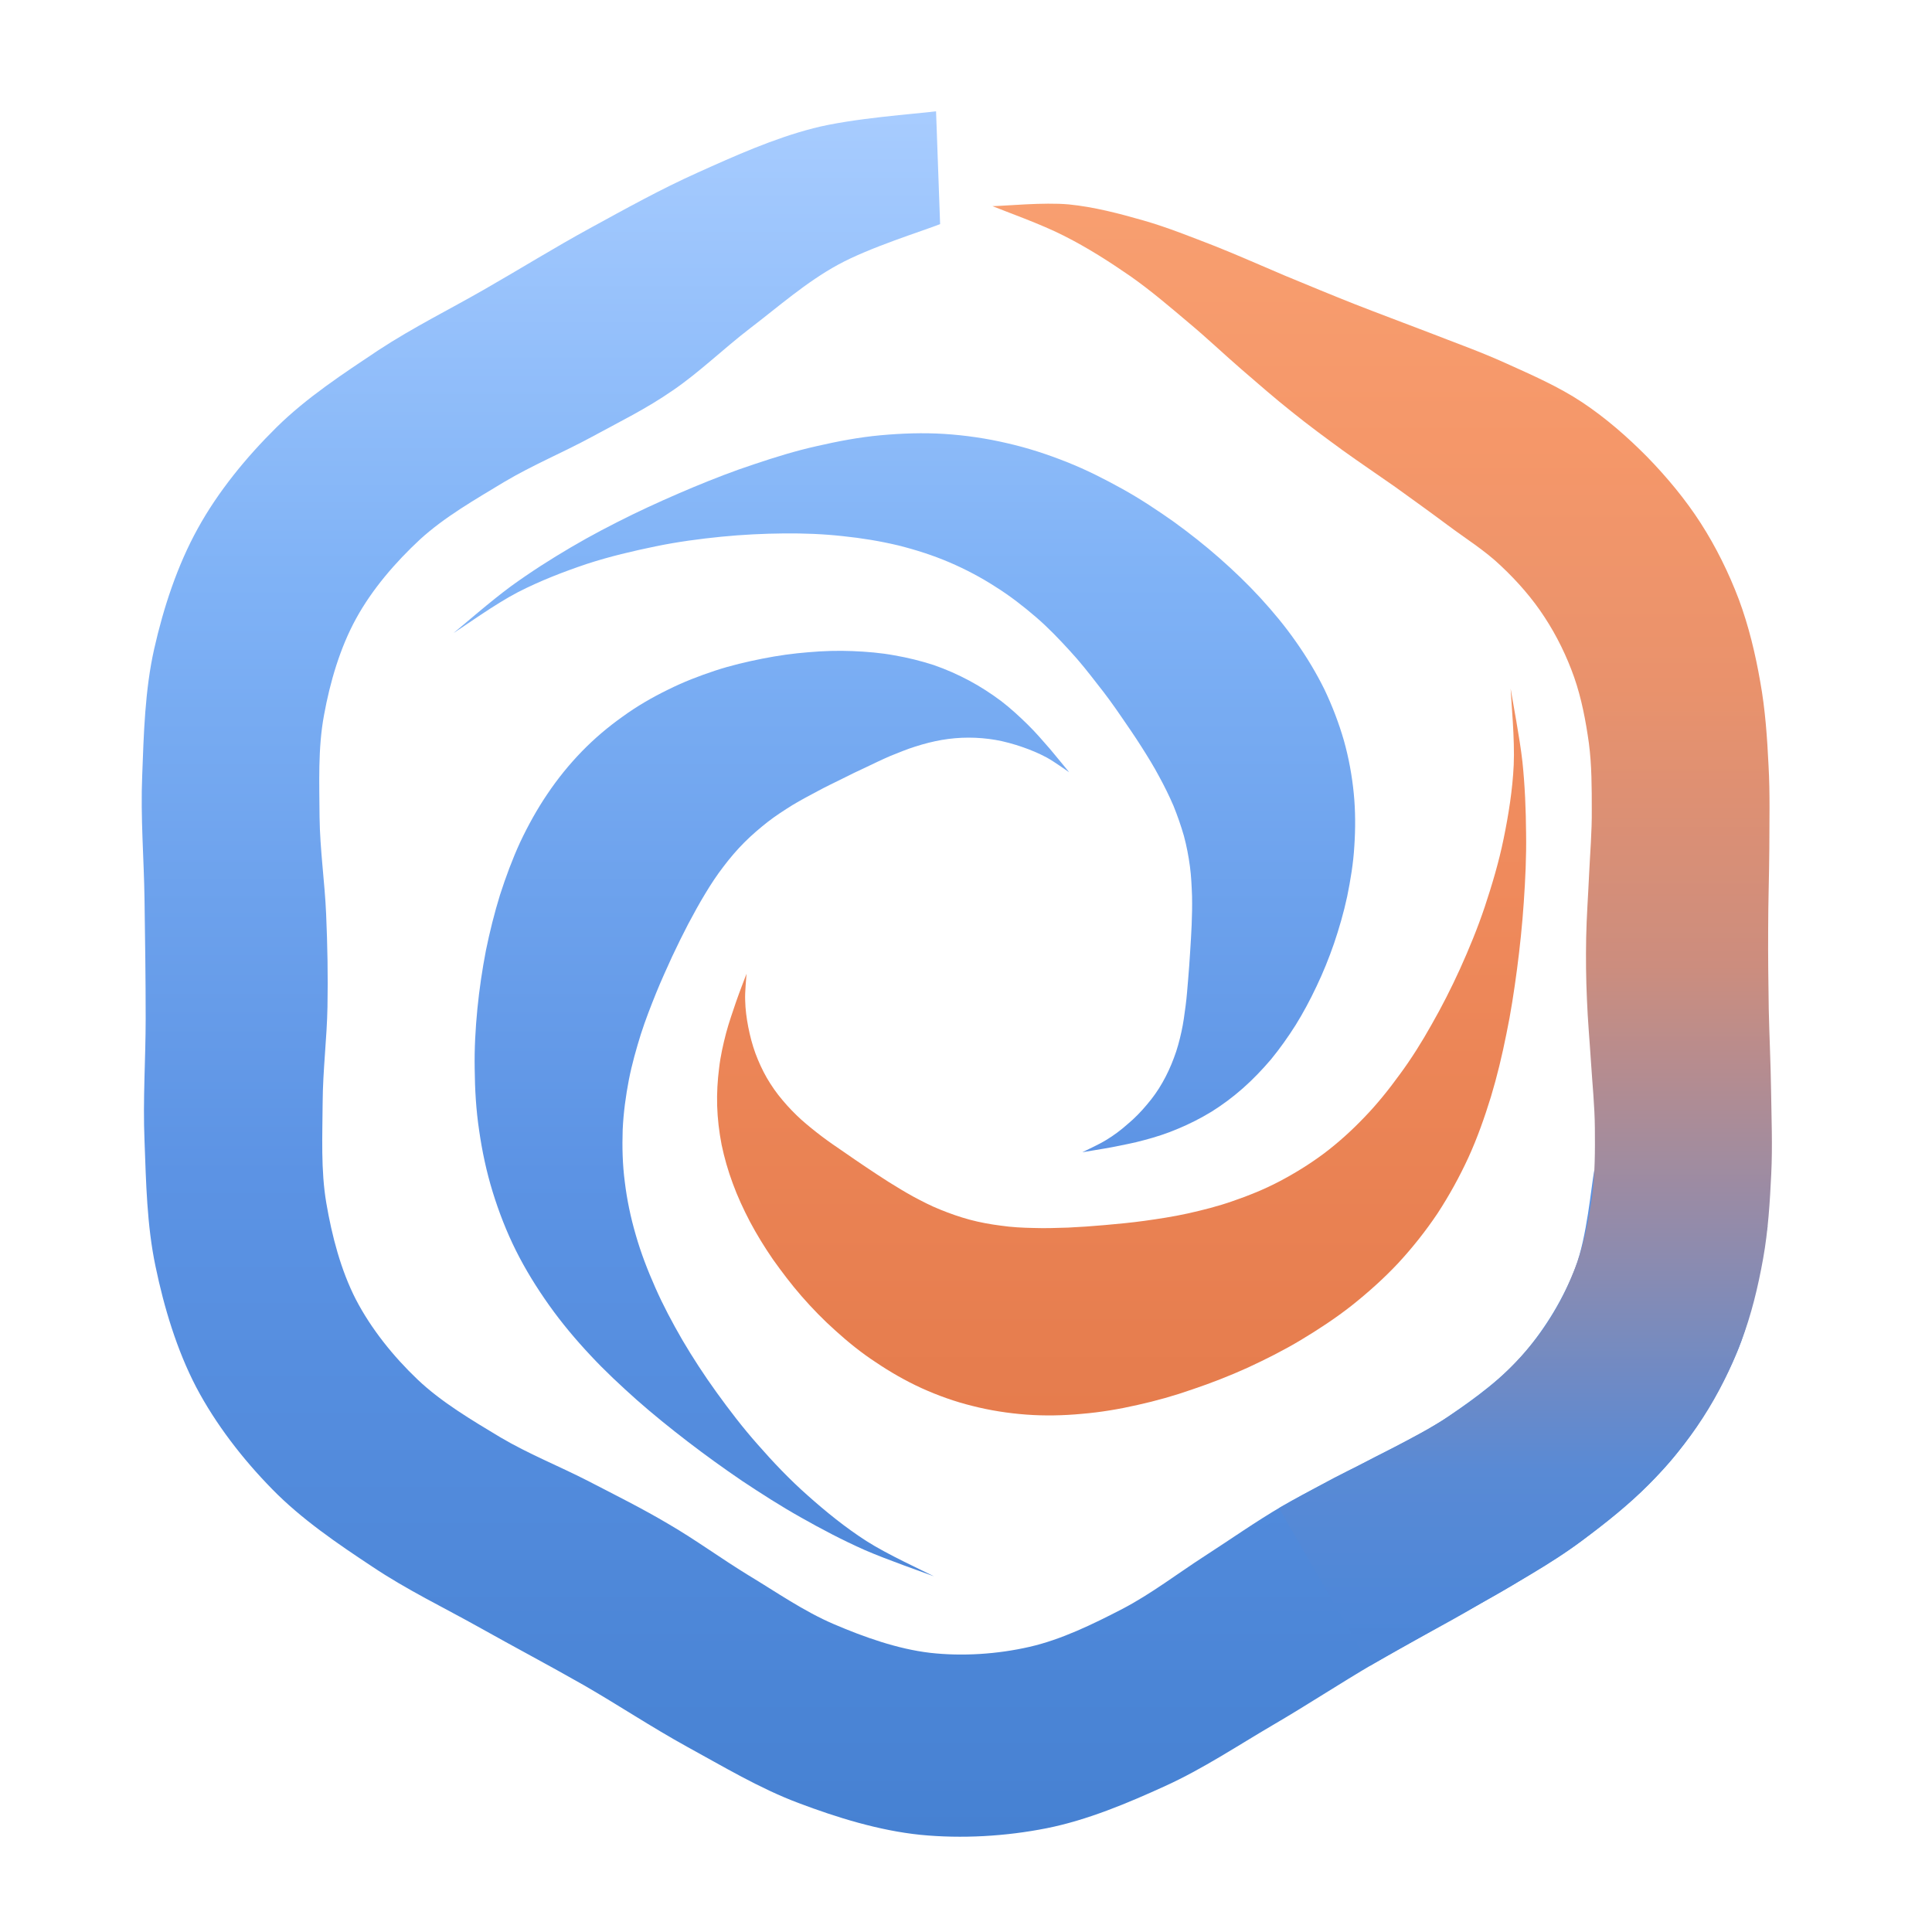
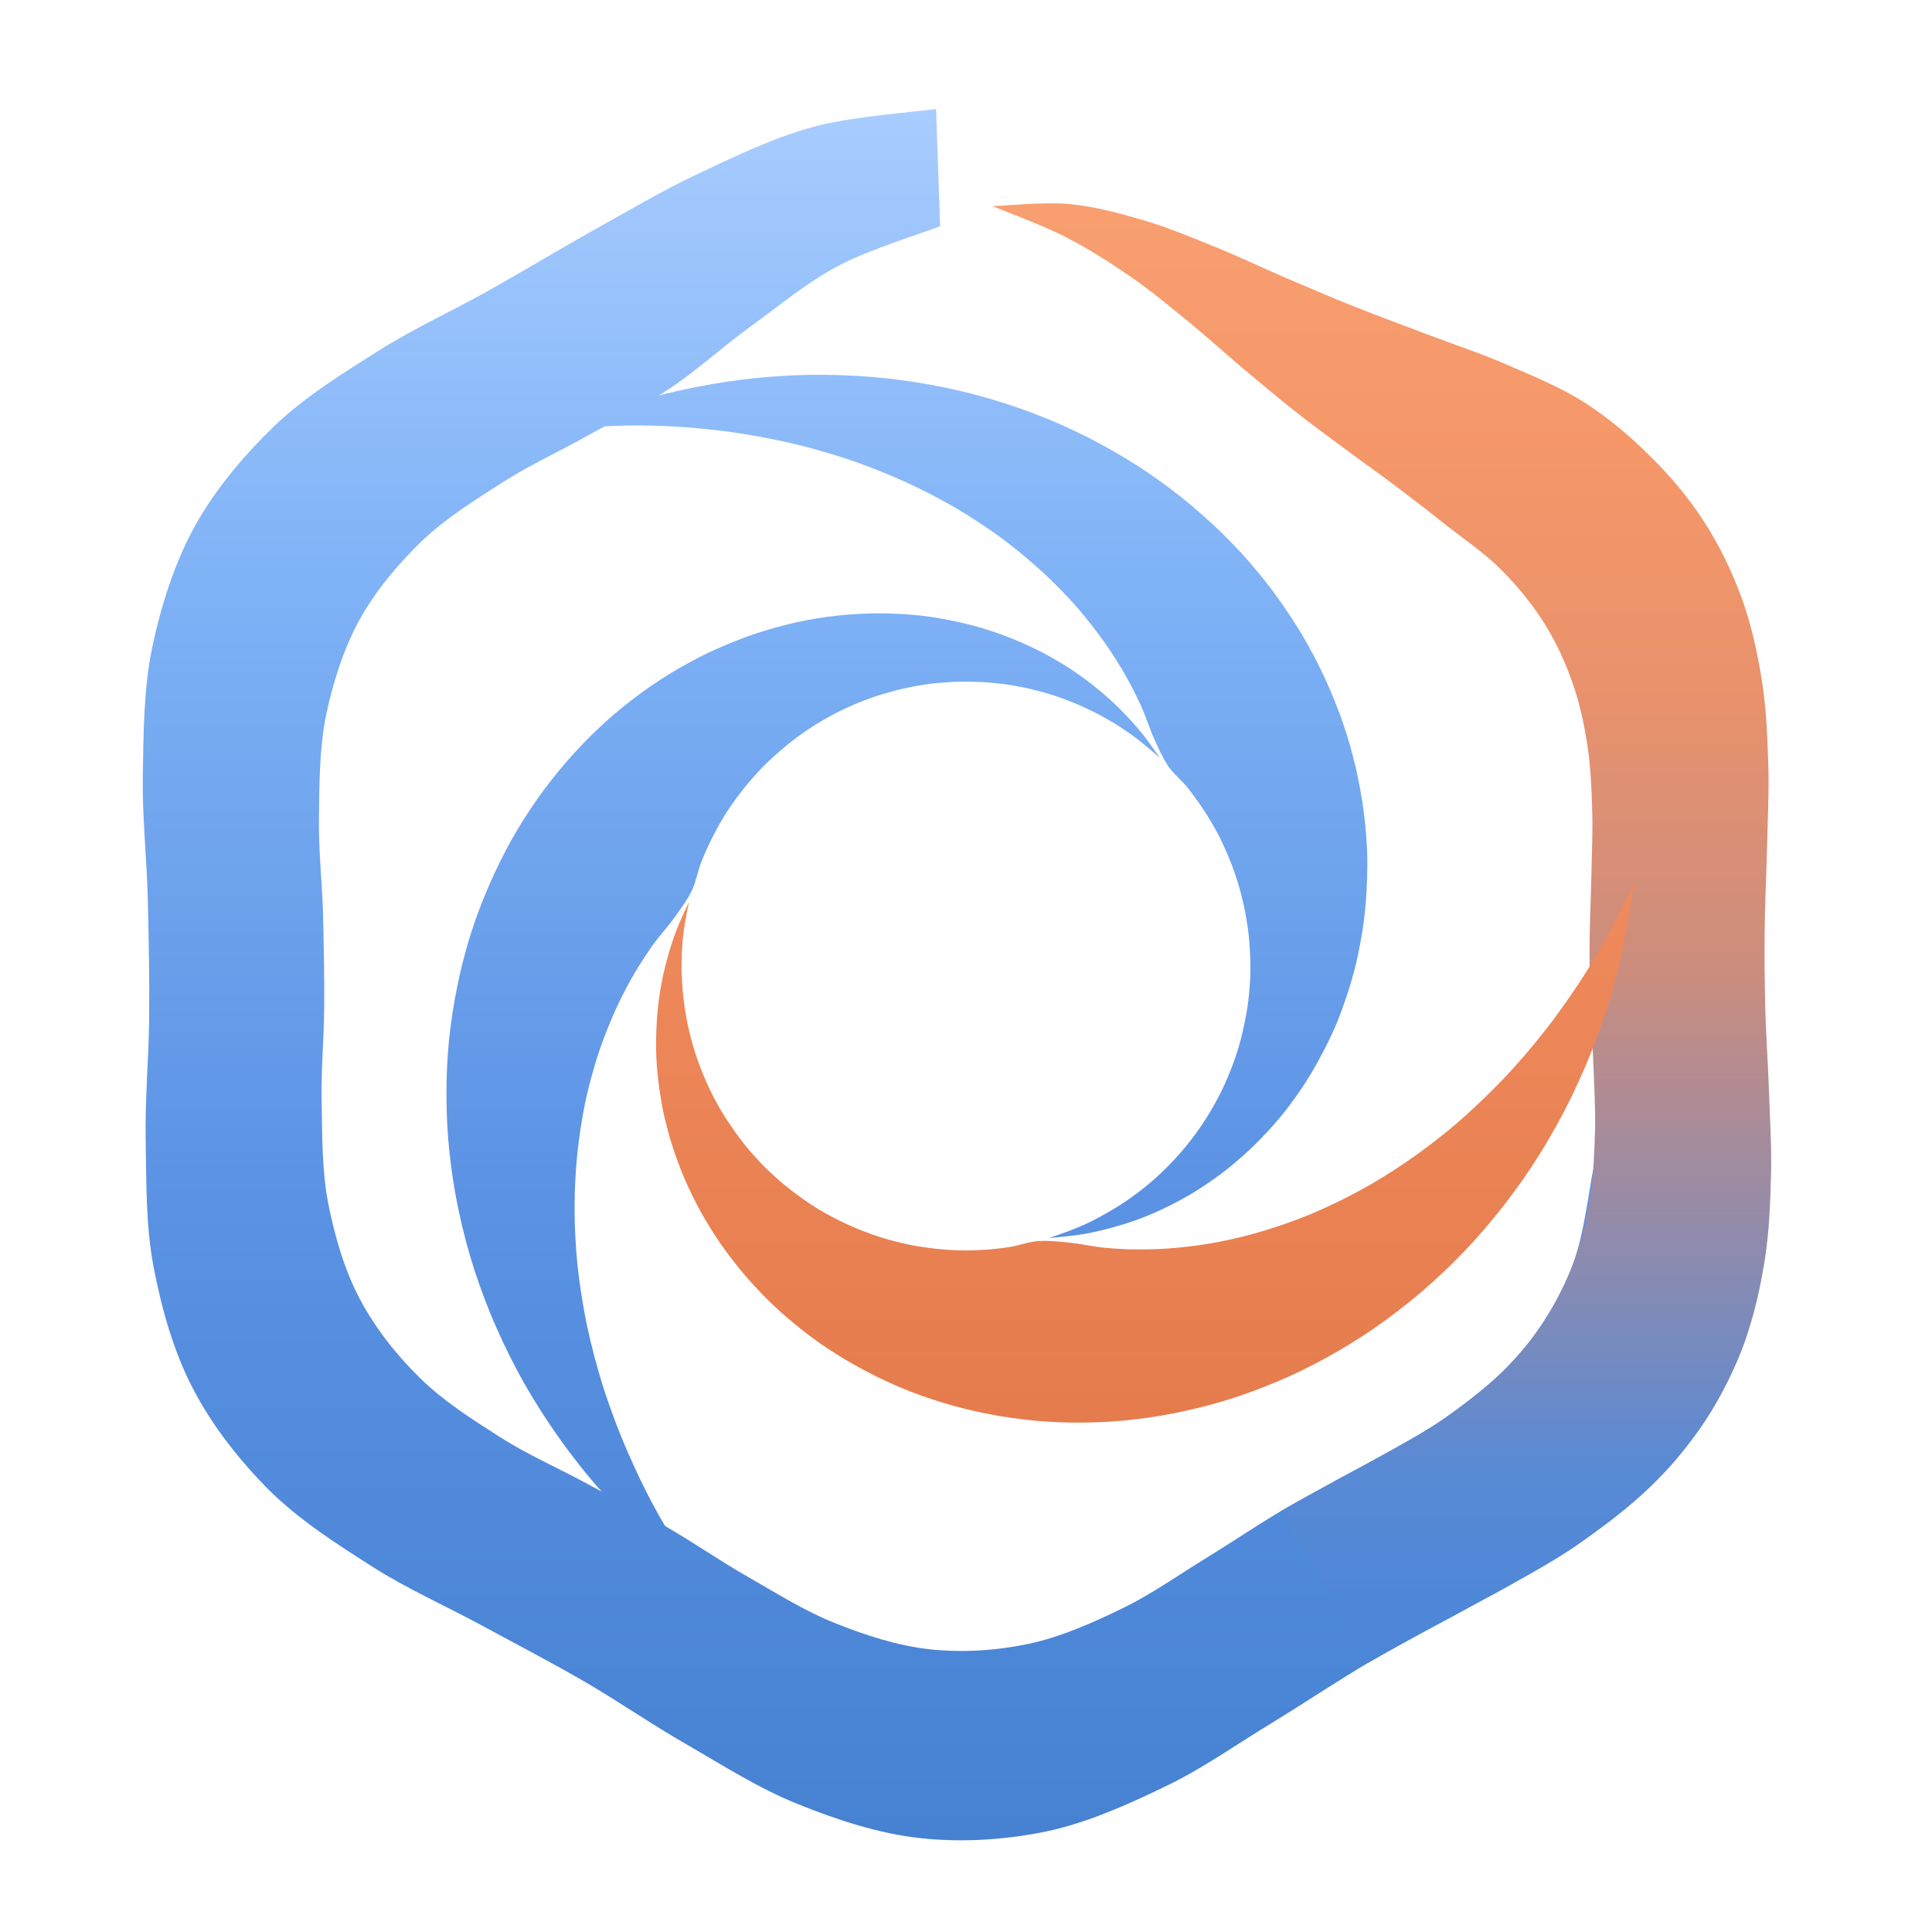
<svg xmlns="http://www.w3.org/2000/svg" viewBox="0 0 100 100" role="img" aria-label="Autogestor">
  <defs>
    <linearGradient id="b" gradientUnits="userSpaceOnUse" x1="0" y1="5.0" x2="0" y2="95.0">
      <stop offset="0" stop-color="#a9cdff" />
      <stop offset="0.28" stop-color="#7fb2f6" />
      <stop offset="0.62" stop-color="#5c93e4" />
      <stop offset="1" stop-color="#4681d2" />
    </linearGradient>
    <linearGradient id="o" gradientUnits="userSpaceOnUse" x1="0" y1="5.0" x2="0" y2="95.0">
      <stop offset="0" stop-color="#f9a273" />
      <stop offset="0.45" stop-color="#ef8a5c" />
      <stop offset="1" stop-color="#de7141" />
    </linearGradient>
    <linearGradient id="oa" gradientUnits="userSpaceOnUse" x1="0" y1="5.0" x2="0" y2="95.0">
      <stop offset="0" stop-color="#f9a273" />
      <stop offset="0.2" stop-color="#f59769" />
      <stop offset="0.34" stop-color="#e9926c" />
      <stop offset="0.5" stop-color="#cc8d7e" />
      <stop offset="0.66" stop-color="#8f8bad" />
      <stop offset="0.79" stop-color="#598ad5" />
      <stop offset="0.87" stop-color="#4e87d8" />
      <stop offset="1" stop-color="#4681d2" />
    </linearGradient>
  </defs>
-   <path fill="url(#b)" d="M48.45 5.76C47.39 5.9 44.15 6.11 42.09 6.64C40.04 7.17 38.05 8.06 36.12 8.93C34.2 9.79 32.37 10.81 30.54 11.81C28.71 12.81 26.97 13.89 25.14 14.94C23.32 15.99 21.39 16.94 19.58 18.13C17.78 19.33 15.87 20.58 14.31 22.12C12.76 23.65 11.29 25.44 10.24 27.35C9.18 29.26 8.46 31.46 7.98 33.59C7.5 35.72 7.44 38 7.36 40.15C7.27 42.31 7.45 44.44 7.48 46.53C7.51 48.62 7.54 50.64 7.54 52.72C7.54 54.81 7.39 56.9 7.48 59.04C7.56 61.18 7.6 63.42 8.05 65.55C8.49 67.67 9.15 69.87 10.15 71.79C11.16 73.71 12.56 75.52 14.08 77.07C15.59 78.62 17.47 79.9 19.27 81.09C21.06 82.29 23 83.22 24.82 84.24C26.64 85.26 28.42 86.2 30.21 87.22C32 88.25 33.71 89.39 35.56 90.41C37.41 91.42 39.3 92.56 41.32 93.32C43.33 94.08 45.5 94.75 47.64 94.97C49.78 95.18 52.05 95.05 54.17 94.63C56.28 94.21 58.37 93.33 60.32 92.44C62.27 91.55 64.07 90.35 65.88 89.29C67.68 88.24 69.36 87.13 71.12 86.1C72.89 85.06 74.68 84.15 76.48 83.09C78.27 82.03 80.19 81.02 81.89 79.74C83.59 78.45 85.33 77.02 86.68 75.37C88.03 73.71 89.19 71.77 89.99 69.79C90.79 67.81 91.24 64.53 91.49 63.48L82.52 60.57C82.36 61.41 82.14 64.04 81.54 65.61C80.94 67.18 80.01 68.72 78.92 70C77.83 71.29 76.38 72.35 74.99 73.3C73.6 74.26 72.02 74.95 70.58 75.72C69.14 76.5 67.73 77.16 66.36 77.96C64.99 78.76 63.72 79.66 62.34 80.55C60.96 81.44 59.6 82.49 58.09 83.28C56.58 84.06 54.95 84.86 53.29 85.24C51.63 85.62 49.82 85.74 48.14 85.55C46.45 85.35 44.74 84.74 43.17 84.07C41.6 83.4 40.16 82.39 38.73 81.53C37.31 80.66 36.02 79.71 34.63 78.9C33.25 78.08 31.86 77.39 30.41 76.64C28.95 75.89 27.36 75.26 25.89 74.39C24.43 73.51 22.85 72.58 21.61 71.4C20.36 70.21 19.21 68.78 18.42 67.26C17.64 65.74 17.18 63.97 16.89 62.27C16.6 60.57 16.69 58.77 16.7 57.08C16.71 55.39 16.92 53.75 16.95 52.12C16.98 50.49 16.95 48.94 16.88 47.3C16.81 45.66 16.56 43.99 16.54 42.28C16.53 40.56 16.45 38.73 16.77 37.02C17.08 35.31 17.6 33.53 18.43 32.02C19.26 30.5 20.47 29.1 21.74 27.92C23.02 26.75 24.62 25.84 26.09 24.95C27.57 24.07 29.14 23.42 30.6 22.63C32.05 21.84 33.45 21.16 34.82 20.21C36.2 19.27 37.42 18.07 38.84 16.98C40.27 15.89 41.74 14.59 43.38 13.7C45.02 12.8 47.78 11.95 48.66 11.6Z" />
-   <path fill="url(#oa)" d="M70.91 86.22C71.52 85.88 73.32 84.85 74.54 84.16C75.76 83.47 77.02 82.81 78.26 82.07C79.49 81.32 80.76 80.57 81.94 79.7C83.12 78.83 84.3 77.89 85.33 76.85C86.36 75.8 87.33 74.64 88.13 73.4C88.93 72.17 89.6 70.81 90.12 69.44C90.65 68.06 91 66.59 91.26 65.14C91.52 63.69 91.61 62.2 91.68 60.75C91.75 59.3 91.69 57.85 91.67 56.43C91.65 55.01 91.58 53.62 91.55 52.23C91.53 50.85 91.51 49.49 91.52 48.1C91.52 46.72 91.57 45.34 91.58 43.93C91.58 42.52 91.62 41.08 91.54 39.64C91.47 38.2 91.37 36.72 91.11 35.29C90.86 33.85 90.51 32.39 90 31.02C89.48 29.65 88.82 28.31 88.03 27.08C87.24 25.85 86.28 24.7 85.26 23.65C84.23 22.61 83.11 21.63 81.89 20.82C80.67 20.01 79.27 19.4 77.94 18.8C76.62 18.2 75.26 17.72 73.96 17.21C72.66 16.71 71.39 16.24 70.14 15.75C68.9 15.26 67.7 14.76 66.49 14.26C65.28 13.75 64.1 13.22 62.89 12.74C61.67 12.27 60.44 11.77 59.18 11.41C57.92 11.05 56.63 10.71 55.32 10.58C54.02 10.46 52.03 10.66 51.37 10.67L51.37 10.67C52 10.93 53.92 11.61 55.1 12.22C56.29 12.82 57.43 13.55 58.5 14.29C59.57 15.04 60.56 15.89 61.52 16.7C62.48 17.5 63.36 18.34 64.25 19.11C65.14 19.88 65.99 20.62 66.87 21.32C67.74 22.02 68.61 22.66 69.5 23.31C70.39 23.95 71.3 24.56 72.21 25.2C73.11 25.85 74.02 26.5 74.93 27.18C75.85 27.87 76.87 28.5 77.7 29.3C78.54 30.09 79.33 30.99 79.95 31.95C80.58 32.91 81.1 33.98 81.48 35.06C81.86 36.15 82.08 37.32 82.24 38.46C82.39 39.61 82.39 40.78 82.39 41.92C82.4 43.06 82.3 44.19 82.25 45.29C82.2 46.39 82.12 47.46 82.1 48.53C82.08 49.61 82.09 50.65 82.14 51.73C82.18 52.8 82.28 53.88 82.35 54.99C82.42 56.1 82.54 57.24 82.55 58.39C82.56 59.54 82.56 60.74 82.41 61.89C82.25 63.05 82.02 64.23 81.64 65.33C81.25 66.42 80.73 67.5 80.09 68.47C79.46 69.44 78.66 70.34 77.82 71.14C76.98 71.94 76 72.64 75.03 73.28C74.07 73.92 73.02 74.45 72.02 74.99C71.02 75.53 70.01 75.99 69.04 76.5C68.07 77.01 66.67 77.8 66.2 78.06Z" />
-   <path fill="url(#b)" d="M55.34 39.97C55.17 39.77 54.7 39.18 54.35 38.77C53.99 38.36 53.62 37.92 53.19 37.5C52.77 37.09 52.31 36.66 51.81 36.28C51.3 35.9 50.75 35.54 50.17 35.23C49.59 34.92 48.96 34.64 48.32 34.42C47.67 34.21 46.99 34.04 46.29 33.92C45.59 33.79 44.86 33.73 44.12 33.7C43.38 33.67 42.62 33.69 41.84 33.76C41.07 33.82 40.27 33.93 39.47 34.09C38.66 34.25 37.84 34.44 37.02 34.71C36.2 34.98 35.37 35.3 34.57 35.7C33.77 36.09 32.97 36.55 32.23 37.09C31.48 37.62 30.76 38.23 30.11 38.9C29.46 39.57 28.86 40.31 28.33 41.1C27.8 41.88 27.33 42.73 26.92 43.6C26.52 44.47 26.18 45.39 25.88 46.32C25.59 47.26 25.35 48.22 25.15 49.2C24.96 50.19 24.81 51.19 24.71 52.21C24.61 53.23 24.55 54.28 24.57 55.33C24.58 56.38 24.64 57.45 24.8 58.51C24.95 59.57 25.18 60.65 25.5 61.69C25.82 62.73 26.22 63.76 26.71 64.74C27.2 65.72 27.79 66.67 28.43 67.57C29.07 68.47 29.79 69.33 30.55 70.14C31.31 70.96 32.13 71.72 32.97 72.47C33.81 73.21 34.69 73.92 35.6 74.62C36.5 75.31 37.44 75.99 38.41 76.65C39.39 77.3 40.4 77.95 41.45 78.54C42.51 79.14 43.61 79.72 44.76 80.23C45.91 80.73 47.75 81.37 48.34 81.59L48.34 81.59C47.76 81.29 45.93 80.46 44.84 79.76C43.75 79.06 42.73 78.23 41.8 77.4C40.86 76.57 40.01 75.67 39.23 74.78C38.44 73.89 37.74 72.97 37.09 72.07C36.44 71.17 35.85 70.26 35.32 69.36C34.8 68.46 34.32 67.56 33.92 66.65C33.52 65.75 33.17 64.84 32.91 63.93C32.64 63.01 32.45 62.09 32.34 61.18C32.22 60.27 32.2 59.36 32.23 58.47C32.27 57.59 32.39 56.72 32.55 55.89C32.71 55.07 32.94 54.27 33.17 53.53C33.41 52.78 33.69 52.07 33.96 51.4C34.23 50.73 34.52 50.11 34.79 49.51C35.07 48.91 35.35 48.35 35.63 47.81C35.92 47.27 36.2 46.75 36.5 46.26C36.8 45.76 37.11 45.29 37.45 44.85C37.79 44.4 38.15 43.98 38.53 43.6C38.91 43.22 39.32 42.87 39.74 42.54C40.15 42.22 40.59 41.94 41.02 41.67C41.45 41.41 41.89 41.18 42.32 40.95C42.74 40.72 43.17 40.52 43.59 40.31C44.01 40.1 44.41 39.9 44.83 39.71C45.25 39.51 45.66 39.31 46.08 39.13C46.51 38.96 46.93 38.78 47.38 38.64C47.82 38.5 48.28 38.38 48.74 38.3C49.2 38.22 49.67 38.18 50.14 38.18C50.6 38.18 51.08 38.22 51.54 38.3C52 38.38 52.46 38.51 52.9 38.66C53.34 38.81 53.77 38.99 54.18 39.21C54.58 39.43 55.14 39.84 55.34 39.97Z" />
-   <path fill="url(#o)" d="M38.64 50.4C38.55 50.64 38.28 51.33 38.1 51.85C37.93 52.36 37.73 52.91 37.58 53.48C37.43 54.06 37.29 54.67 37.22 55.29C37.14 55.92 37.1 56.58 37.12 57.24C37.14 57.9 37.22 58.58 37.35 59.25C37.49 59.92 37.68 60.59 37.93 61.26C38.17 61.92 38.48 62.59 38.82 63.24C39.17 63.9 39.57 64.55 40.01 65.19C40.46 65.82 40.94 66.46 41.48 67.08C42.02 67.7 42.61 68.31 43.25 68.88C43.89 69.46 44.58 70.02 45.33 70.51C46.07 71.01 46.87 71.47 47.7 71.85C48.54 72.23 49.43 72.55 50.33 72.77C51.23 73 52.18 73.15 53.13 73.22C54.07 73.29 55.04 73.27 56 73.18C56.95 73.1 57.92 72.94 58.88 72.72C59.83 72.51 60.79 72.24 61.73 71.91C62.68 71.59 63.63 71.22 64.56 70.8C65.49 70.37 66.43 69.9 67.33 69.36C68.23 68.82 69.13 68.23 69.97 67.57C70.81 66.9 71.63 66.17 72.37 65.38C73.11 64.58 73.8 63.71 74.41 62.8C75.01 61.88 75.55 60.9 76.01 59.9C76.47 58.89 76.84 57.84 77.17 56.77C77.49 55.71 77.75 54.62 77.97 53.52C78.2 52.42 78.37 51.3 78.52 50.17C78.67 49.03 78.79 47.88 78.87 46.71C78.95 45.54 79.01 44.34 78.99 43.13C78.98 41.91 78.93 40.67 78.8 39.42C78.66 38.18 78.29 36.27 78.19 35.64L78.19 35.64C78.22 36.3 78.41 38.29 78.35 39.59C78.29 40.88 78.08 42.18 77.83 43.4C77.58 44.63 77.22 45.82 76.85 46.94C76.47 48.07 76.03 49.13 75.57 50.15C75.11 51.16 74.62 52.12 74.1 53.03C73.59 53.94 73.05 54.8 72.46 55.6C71.88 56.4 71.27 57.16 70.61 57.84C69.95 58.53 69.25 59.16 68.52 59.71C67.78 60.26 67 60.74 66.22 61.15C65.44 61.56 64.62 61.89 63.83 62.16C63.04 62.44 62.23 62.64 61.47 62.81C60.7 62.98 59.95 63.09 59.24 63.19C58.52 63.29 57.84 63.35 57.18 63.41C56.52 63.47 55.9 63.51 55.29 63.54C54.67 63.56 54.09 63.58 53.51 63.56C52.93 63.55 52.36 63.52 51.81 63.44C51.26 63.37 50.71 63.27 50.19 63.13C49.67 62.99 49.16 62.81 48.67 62.61C48.19 62.42 47.73 62.18 47.28 61.94C46.84 61.7 46.42 61.44 46 61.18C45.59 60.92 45.2 60.66 44.81 60.4C44.43 60.14 44.05 59.89 43.67 59.62C43.29 59.36 42.92 59.11 42.55 58.83C42.18 58.55 41.82 58.26 41.47 57.95C41.13 57.64 40.8 57.3 40.5 56.94C40.2 56.59 39.93 56.2 39.69 55.79C39.46 55.39 39.26 54.95 39.1 54.52C38.94 54.08 38.82 53.62 38.73 53.16C38.64 52.7 38.58 52.24 38.57 51.78C38.55 51.32 38.63 50.63 38.64 50.4Z" />
-   <path fill="url(#b)" d="M56.02 59.64C56.28 59.59 57.02 59.48 57.55 59.38C58.08 59.27 58.66 59.17 59.23 59.01C59.8 58.86 60.4 58.67 60.98 58.42C61.56 58.18 62.15 57.88 62.71 57.54C63.27 57.19 63.82 56.78 64.33 56.33C64.84 55.88 65.33 55.37 65.79 54.83C66.24 54.28 66.66 53.69 67.06 53.06C67.45 52.43 67.81 51.76 68.14 51.06C68.48 50.35 68.78 49.61 69.05 48.83C69.31 48.06 69.55 47.24 69.73 46.4C69.9 45.56 70.05 44.68 70.1 43.79C70.16 42.9 70.16 41.97 70.07 41.06C69.98 40.15 69.81 39.22 69.56 38.33C69.3 37.43 68.96 36.54 68.55 35.68C68.13 34.83 67.63 34 67.08 33.22C66.53 32.43 65.9 31.67 65.24 30.95C64.58 30.23 63.86 29.54 63.11 28.88C62.36 28.22 61.56 27.59 60.73 26.99C59.89 26.4 59.02 25.82 58.1 25.31C57.18 24.8 56.22 24.31 55.23 23.92C54.23 23.52 53.19 23.18 52.13 22.94C51.07 22.69 49.97 22.53 48.88 22.46C47.78 22.39 46.67 22.43 45.57 22.53C44.47 22.63 43.37 22.84 42.28 23.09C41.2 23.33 40.13 23.66 39.06 24.02C37.99 24.37 36.94 24.78 35.88 25.22C34.83 25.66 33.77 26.13 32.72 26.64C31.66 27.16 30.6 27.71 29.55 28.33C28.51 28.94 27.46 29.61 26.44 30.35C25.43 31.09 23.96 32.37 23.47 32.77L23.47 32.77C24.02 32.42 25.65 31.25 26.81 30.65C27.96 30.06 29.18 29.59 30.37 29.19C31.56 28.8 32.77 28.52 33.93 28.28C35.09 28.04 36.24 27.89 37.34 27.78C38.45 27.67 39.53 27.62 40.57 27.61C41.62 27.6 42.63 27.64 43.62 27.75C44.6 27.85 45.57 28.01 46.49 28.23C47.41 28.46 48.31 28.75 49.15 29.11C49.99 29.47 50.8 29.9 51.54 30.38C52.29 30.85 52.98 31.39 53.62 31.94C54.26 32.49 54.83 33.09 55.36 33.67C55.89 34.24 56.36 34.84 56.8 35.41C57.25 35.97 57.65 36.53 58.02 37.07C58.4 37.62 58.75 38.13 59.08 38.65C59.41 39.17 59.72 39.67 59.99 40.18C60.27 40.69 60.52 41.2 60.74 41.71C60.95 42.23 61.13 42.75 61.28 43.27C61.42 43.79 61.52 44.32 61.59 44.84C61.66 45.36 61.68 45.88 61.7 46.39C61.71 46.89 61.7 47.39 61.68 47.87C61.66 48.35 61.63 48.82 61.6 49.29C61.57 49.76 61.54 50.21 61.5 50.67C61.46 51.13 61.43 51.58 61.37 52.04C61.31 52.5 61.25 52.96 61.15 53.41C61.05 53.86 60.93 54.32 60.76 54.76C60.6 55.19 60.4 55.63 60.17 56.03C59.94 56.44 59.66 56.83 59.36 57.18C59.06 57.54 58.73 57.88 58.37 58.18C58.02 58.49 57.65 58.77 57.25 59.01C56.86 59.25 56.23 59.53 56.02 59.64Z" />
+   <path fill="url(#b)" d="M48.45 5.64C47.39 5.8 44.13 6.01 42.08 6.57C40.03 7.13 38.05 8.09 36.14 8.99C34.23 9.89 32.44 10.96 30.62 11.97C28.81 12.99 27.07 14.04 25.24 15.07C23.4 16.1 21.44 16.99 19.6 18.15C17.76 19.31 15.8 20.52 14.21 22.04C12.63 23.56 11.13 25.34 10.07 27.26C9.02 29.17 8.32 31.4 7.87 33.55C7.43 35.7 7.43 38 7.39 40.16C7.36 42.33 7.6 44.45 7.65 46.54C7.7 48.63 7.74 50.63 7.72 52.71C7.7 54.79 7.5 56.88 7.54 59.03C7.58 61.17 7.54 63.44 7.95 65.58C8.36 67.72 8.98 69.95 9.99 71.88C10.99 73.81 12.42 75.62 13.96 77.16C15.51 78.69 17.45 79.93 19.27 81.09C21.09 82.25 23.07 83.12 24.91 84.12C26.74 85.11 28.51 86.03 30.29 87.06C32.07 88.1 33.75 89.27 35.59 90.32C37.42 91.38 39.3 92.58 41.3 93.38C43.31 94.19 45.49 94.91 47.63 95.14C49.78 95.38 52.07 95.23 54.18 94.79C56.3 94.34 58.38 93.4 60.33 92.46C62.27 91.53 64.04 90.26 65.83 89.18C67.61 88.09 69.27 86.97 71.03 85.94C72.79 84.91 74.59 84.02 76.4 83C78.22 81.97 80.18 81.02 81.92 79.76C83.65 78.51 85.45 77.11 86.82 75.46C88.19 73.81 89.36 71.86 90.15 69.87C90.93 67.88 91.31 64.56 91.54 63.5L82.46 60.55C82.28 61.38 81.99 63.97 81.38 65.53C80.77 67.09 79.86 68.62 78.79 69.91C77.72 71.2 76.32 72.29 74.96 73.28C73.61 74.26 72.07 75.01 70.66 75.81C69.24 76.62 67.83 77.31 66.46 78.12C65.08 78.93 63.79 79.81 62.39 80.67C61 81.52 59.6 82.52 58.09 83.25C56.57 83.99 54.93 84.72 53.27 85.08C51.62 85.43 49.83 85.55 48.15 85.37C46.46 85.19 44.76 84.63 43.19 84C41.61 83.37 40.14 82.43 38.7 81.61C37.26 80.79 35.95 79.87 34.55 79.06C33.15 78.25 31.76 77.54 30.32 76.76C28.88 75.98 27.32 75.3 25.89 74.39C24.46 73.48 22.94 72.51 21.72 71.31C20.5 70.11 19.38 68.69 18.59 67.17C17.8 65.66 17.31 63.92 16.98 62.24C16.66 60.55 16.68 58.77 16.65 57.09C16.61 55.41 16.77 53.76 16.78 52.13C16.79 50.49 16.76 48.93 16.72 47.28C16.67 45.64 16.48 43.97 16.51 42.27C16.53 40.56 16.53 38.76 16.87 37.06C17.22 35.37 17.77 33.62 18.59 32.11C19.42 30.6 20.6 29.2 21.84 28C23.09 26.81 24.63 25.85 26.07 24.93C27.52 24.02 29.06 23.31 30.51 22.5C31.95 21.69 33.36 20.99 34.74 20.06C36.13 19.12 37.38 17.97 38.82 16.92C40.27 15.87 41.75 14.63 43.39 13.76C45.03 12.89 47.78 12.06 48.66 11.71Z" />
+   <path fill="url(#oa)" d="M70.82 86.06C71.42 85.72 73.22 84.71 74.45 84.04C75.68 83.36 76.96 82.73 78.21 82.02C79.46 81.3 80.76 80.58 81.97 79.73C83.17 78.88 84.38 77.97 85.44 76.93C86.49 75.89 87.48 74.74 88.29 73.5C89.1 72.26 89.77 70.9 90.28 69.51C90.79 68.12 91.12 66.64 91.35 65.18C91.58 63.71 91.63 62.21 91.67 60.75C91.7 59.29 91.61 57.83 91.56 56.41C91.51 54.99 91.41 53.61 91.37 52.22C91.34 50.84 91.32 49.49 91.34 48.11C91.35 46.73 91.43 45.36 91.46 43.95C91.49 42.54 91.57 41.09 91.53 39.65C91.48 38.2 91.43 36.7 91.2 35.26C90.97 33.81 90.65 32.33 90.15 30.95C89.64 29.57 88.99 28.21 88.19 26.98C87.4 25.75 86.42 24.6 85.37 23.57C84.33 22.53 83.17 21.57 81.93 20.78C80.68 20 79.25 19.42 77.91 18.84C76.57 18.26 75.19 17.81 73.88 17.31C72.58 16.81 71.32 16.36 70.08 15.86C68.84 15.37 67.66 14.85 66.45 14.34C65.25 13.82 64.09 13.26 62.87 12.77C61.66 12.28 60.44 11.77 59.19 11.4C57.93 11.03 56.63 10.68 55.33 10.56C54.02 10.44 52.03 10.65 51.37 10.67L51.37 10.67C51.99 10.93 53.91 11.63 55.1 12.24C56.29 12.84 57.42 13.57 58.49 14.3C59.57 15.04 60.56 15.88 61.53 16.66C62.49 17.45 63.39 18.27 64.29 19.03C65.19 19.78 66.05 20.51 66.93 21.21C67.81 21.91 68.69 22.55 69.58 23.21C70.46 23.87 71.36 24.49 72.24 25.16C73.13 25.83 74.01 26.51 74.9 27.22C75.79 27.92 76.77 28.58 77.59 29.38C78.41 30.19 79.17 31.09 79.79 32.04C80.42 33 80.93 34.06 81.32 35.14C81.72 36.21 81.97 37.36 82.15 38.49C82.33 39.62 82.38 40.79 82.41 41.92C82.45 43.05 82.39 44.17 82.37 45.27C82.35 46.37 82.29 47.45 82.28 48.53C82.27 49.6 82.28 50.66 82.31 51.74C82.35 52.82 82.43 53.9 82.47 55.01C82.51 56.12 82.58 57.25 82.56 58.4C82.53 59.54 82.49 60.72 82.31 61.86C82.14 63 81.88 64.17 81.48 65.25C81.09 66.34 80.56 67.4 79.94 68.37C79.31 69.34 78.53 70.24 77.71 71.06C76.89 71.87 75.94 72.59 75 73.25C74.06 73.92 73.05 74.48 72.07 75.04C71.09 75.61 70.09 76.1 69.13 76.63C68.17 77.16 66.77 77.95 66.29 78.22Z" />
+   <path fill="url(#b)" d="M60.04 39.23C59.88 39.02 59.45 38.37 59.11 37.96C58.78 37.55 58.41 37.15 58.03 36.76C57.64 36.37 57.23 36 56.8 35.65C56.37 35.29 55.91 34.96 55.43 34.64C54.95 34.33 54.45 34.03 53.93 33.76C53.4 33.49 52.86 33.24 52.3 33.02C51.74 32.8 51.15 32.6 50.56 32.43C49.96 32.27 49.35 32.13 48.72 32.02C48.1 31.91 47.46 31.83 46.81 31.79C46.16 31.75 45.5 31.73 44.83 31.76C44.16 31.78 43.49 31.84 42.81 31.93C42.13 32.02 41.44 32.15 40.76 32.32C40.08 32.49 39.39 32.69 38.72 32.93C38.04 33.18 37.36 33.46 36.69 33.77C36.03 34.09 35.37 34.45 34.72 34.84C34.07 35.24 33.43 35.67 32.82 36.14C32.2 36.61 31.59 37.12 31.01 37.67C30.43 38.21 29.87 38.8 29.33 39.42C28.8 40.03 28.28 40.69 27.8 41.37C27.32 42.06 26.86 42.78 26.44 43.53C26.03 44.28 25.64 45.07 25.29 45.88C24.94 46.69 24.62 47.53 24.35 48.39C24.08 49.25 23.85 50.15 23.67 51.05C23.48 51.96 23.34 52.9 23.24 53.84C23.15 54.79 23.1 55.76 23.11 56.73C23.11 57.71 23.16 58.7 23.27 59.7C23.38 60.69 23.53 61.7 23.75 62.7C23.96 63.71 24.23 64.72 24.55 65.72C24.88 66.72 25.25 67.73 25.69 68.71C26.12 69.7 26.62 70.69 27.16 71.65C27.71 72.61 28.32 73.56 28.98 74.49C29.64 75.41 30.35 76.32 31.13 77.19C31.9 78.07 32.72 78.92 33.6 79.73C34.48 80.54 35.93 81.66 36.39 82.05L36.39 82.05C36.03 81.48 34.86 79.76 34.21 78.62C33.56 77.48 33 76.33 32.51 75.2C32.01 74.07 31.6 72.95 31.24 71.85C30.89 70.75 30.61 69.66 30.38 68.6C30.16 67.53 30 66.49 29.89 65.48C29.79 64.46 29.74 63.47 29.74 62.52C29.74 61.56 29.79 60.63 29.88 59.74C29.97 58.84 30.11 57.98 30.27 57.16C30.44 56.33 30.66 55.54 30.89 54.78C31.13 54.03 31.41 53.31 31.7 52.63C31.99 51.95 32.32 51.3 32.66 50.69C33 50.09 33.37 49.52 33.74 48.98C34.12 48.45 34.57 47.96 34.92 47.48C35.26 47 35.58 46.57 35.81 46.1C36.03 45.63 36.1 45.14 36.28 44.67C36.46 44.2 36.67 43.74 36.9 43.29C37.13 42.84 37.38 42.4 37.65 41.98C37.93 41.56 38.23 41.15 38.54 40.76C38.86 40.37 39.19 39.99 39.55 39.63C39.9 39.28 40.28 38.94 40.67 38.62C41.05 38.3 41.46 38 41.88 37.72C42.3 37.44 42.74 37.19 43.18 36.95C43.63 36.72 44.09 36.51 44.56 36.32C45.02 36.14 45.5 35.97 45.99 35.84C46.47 35.7 46.96 35.59 47.46 35.5C47.95 35.41 48.46 35.35 48.96 35.32C49.46 35.28 49.97 35.27 50.47 35.29C50.97 35.3 51.48 35.35 51.97 35.41C52.47 35.48 52.97 35.57 53.46 35.69C53.95 35.81 54.43 35.95 54.91 36.12C55.38 36.29 55.85 36.48 56.3 36.7C56.76 36.91 57.2 37.15 57.63 37.41C58.06 37.67 58.48 37.96 58.88 38.26C59.28 38.57 59.85 39.07 60.04 39.23Z" />
+   <path fill="url(#b)" d="M54.3 64.08C54.56 64.05 55.35 63.99 55.87 63.91C56.4 63.83 56.93 63.71 57.45 63.57C57.98 63.43 58.51 63.26 59.03 63.07C59.55 62.87 60.07 62.64 60.59 62.38C61.1 62.12 61.61 61.84 62.1 61.52C62.6 61.2 63.08 60.86 63.56 60.48C64.03 60.1 64.49 59.7 64.93 59.27C65.38 58.83 65.8 58.37 66.21 57.89C66.62 57.4 67 56.88 67.37 56.34C67.73 55.8 68.07 55.23 68.38 54.64C68.7 54.05 68.99 53.44 69.25 52.81C69.5 52.17 69.73 51.51 69.93 50.84C70.13 50.17 70.29 49.47 70.42 48.76C70.55 48.05 70.65 47.33 70.7 46.59C70.76 45.85 70.78 45.1 70.77 44.34C70.75 43.59 70.69 42.82 70.59 42.05C70.49 41.28 70.35 40.5 70.17 39.72C69.99 38.95 69.77 38.17 69.5 37.39C69.23 36.62 68.92 35.85 68.57 35.09C68.22 34.33 67.82 33.57 67.38 32.83C66.94 32.1 66.45 31.37 65.93 30.66C65.4 29.95 64.83 29.26 64.22 28.59C63.6 27.93 62.95 27.28 62.25 26.67C61.56 26.05 60.82 25.46 60.05 24.91C59.28 24.35 58.46 23.83 57.61 23.34C56.77 22.86 55.88 22.41 54.97 22C54.05 21.6 53.1 21.23 52.12 20.91C51.15 20.6 50.14 20.32 49.11 20.1C48.08 19.88 47.02 19.71 45.95 19.59C44.88 19.47 43.78 19.41 42.67 19.4C41.56 19.39 40.44 19.44 39.31 19.55C38.17 19.66 37.03 19.83 35.89 20.06C34.75 20.29 33.6 20.58 32.45 20.94C31.31 21.29 29.61 21.98 29.04 22.19L29.04 22.19C29.72 22.16 31.8 22.01 33.11 22.02C34.42 22.03 35.7 22.11 36.92 22.25C38.14 22.38 39.33 22.59 40.46 22.83C41.59 23.07 42.67 23.38 43.7 23.71C44.74 24.05 45.72 24.44 46.65 24.85C47.58 25.26 48.46 25.72 49.29 26.19C50.12 26.67 50.9 27.18 51.63 27.7C52.36 28.23 53.03 28.78 53.66 29.34C54.3 29.9 54.87 30.48 55.41 31.06C55.94 31.64 56.43 32.24 56.87 32.84C57.32 33.43 57.71 34.04 58.07 34.64C58.42 35.23 58.74 35.84 59.01 36.43C59.29 37.02 59.48 37.66 59.72 38.2C59.96 38.73 60.18 39.22 60.47 39.66C60.77 40.09 61.16 40.39 61.48 40.78C61.79 41.18 62.09 41.59 62.36 42.01C62.63 42.43 62.89 42.87 63.12 43.32C63.34 43.77 63.55 44.23 63.73 44.7C63.91 45.17 64.07 45.65 64.2 46.13C64.33 46.62 64.44 47.11 64.52 47.61C64.61 48.1 64.66 48.61 64.69 49.11C64.72 49.61 64.73 50.12 64.71 50.62C64.69 51.12 64.64 51.63 64.57 52.12C64.49 52.62 64.39 53.12 64.27 53.61C64.15 54.09 64 54.58 63.83 55.05C63.65 55.52 63.46 55.99 63.24 56.44C63.02 56.89 62.77 57.33 62.51 57.76C62.24 58.19 61.95 58.61 61.65 59C61.34 59.4 61.01 59.78 60.66 60.15C60.32 60.51 59.95 60.86 59.57 61.19C59.18 61.52 58.78 61.82 58.37 62.11C57.95 62.4 57.52 62.66 57.08 62.9C56.64 63.15 56.19 63.37 55.72 63.56C55.26 63.76 54.54 63.99 54.3 64.08Z" />
+   <path fill="url(#o)" d="M35.66 46.69C35.55 46.93 35.21 47.63 35.02 48.13C34.83 48.63 34.66 49.14 34.52 49.67C34.38 50.19 34.26 50.73 34.17 51.29C34.08 51.84 34.02 52.4 33.99 52.98C33.95 53.55 33.95 54.13 33.97 54.72C34 55.31 34.06 55.9 34.15 56.5C34.23 57.1 34.35 57.7 34.51 58.3C34.66 58.9 34.85 59.5 35.07 60.1C35.29 60.69 35.54 61.29 35.83 61.87C36.11 62.45 36.43 63.03 36.79 63.6C37.14 64.17 37.53 64.72 37.95 65.26C38.37 65.8 38.82 66.33 39.31 66.84C39.79 67.35 40.31 67.84 40.86 68.3C41.41 68.77 41.99 69.22 42.6 69.64C43.21 70.05 43.85 70.45 44.52 70.81C45.18 71.17 45.88 71.51 46.59 71.81C47.31 72.11 48.05 72.38 48.82 72.61C49.58 72.84 50.37 73.04 51.17 73.19C51.97 73.35 52.79 73.46 53.63 73.54C54.46 73.61 55.32 73.65 56.18 73.63C57.04 73.62 57.91 73.57 58.79 73.46C59.66 73.36 60.55 73.21 61.43 73.01C62.31 72.82 63.2 72.57 64.08 72.28C64.96 71.98 65.84 71.64 66.71 71.25C67.57 70.86 68.44 70.41 69.28 69.92C70.12 69.43 70.96 68.89 71.76 68.3C72.57 67.71 73.37 67.07 74.13 66.38C74.89 65.7 75.63 64.96 76.34 64.18C77.04 63.4 77.72 62.57 78.36 61.7C79 60.83 79.61 59.91 80.17 58.95C80.73 58 81.25 57 81.72 55.96C82.19 54.93 82.62 53.85 82.99 52.75C83.36 51.65 83.68 50.5 83.94 49.34C84.21 48.17 84.46 46.35 84.56 45.76L84.56 45.76C84.25 46.36 83.34 48.23 82.68 49.36C82.01 50.49 81.3 51.56 80.57 52.55C79.84 53.54 79.08 54.46 78.3 55.32C77.52 56.18 76.72 56.96 75.91 57.69C75.11 58.42 74.28 59.07 73.46 59.67C72.63 60.27 71.8 60.81 70.97 61.29C70.14 61.77 69.31 62.19 68.49 62.56C67.68 62.93 66.86 63.24 66.06 63.5C65.26 63.77 64.47 63.98 63.7 64.15C62.92 64.33 62.16 64.45 61.43 64.53C60.69 64.62 59.97 64.66 59.27 64.67C58.57 64.68 57.9 64.65 57.25 64.59C56.59 64.53 55.95 64.38 55.36 64.32C54.77 64.26 54.24 64.2 53.72 64.24C53.2 64.28 52.74 64.47 52.24 64.55C51.75 64.62 51.24 64.68 50.74 64.7C50.24 64.73 49.73 64.73 49.23 64.7C48.73 64.67 48.22 64.62 47.73 64.54C47.23 64.47 46.73 64.36 46.25 64.23C45.76 64.11 45.28 63.95 44.81 63.77C44.34 63.6 43.88 63.39 43.43 63.17C42.98 62.95 42.53 62.7 42.11 62.43C41.69 62.16 41.27 61.86 40.88 61.55C40.48 61.24 40.1 60.91 39.74 60.56C39.38 60.21 39.04 59.84 38.71 59.45C38.39 59.06 38.09 58.66 37.81 58.24C37.52 57.83 37.26 57.39 37.02 56.95C36.79 56.51 36.57 56.05 36.38 55.58C36.19 55.12 36.02 54.64 35.88 54.16C35.74 53.68 35.62 53.18 35.53 52.69C35.44 52.2 35.37 51.69 35.33 51.19C35.29 50.69 35.27 50.19 35.28 49.68C35.29 49.18 35.33 48.68 35.39 48.18C35.46 47.68 35.61 46.94 35.66 46.69Z" />
</svg>
